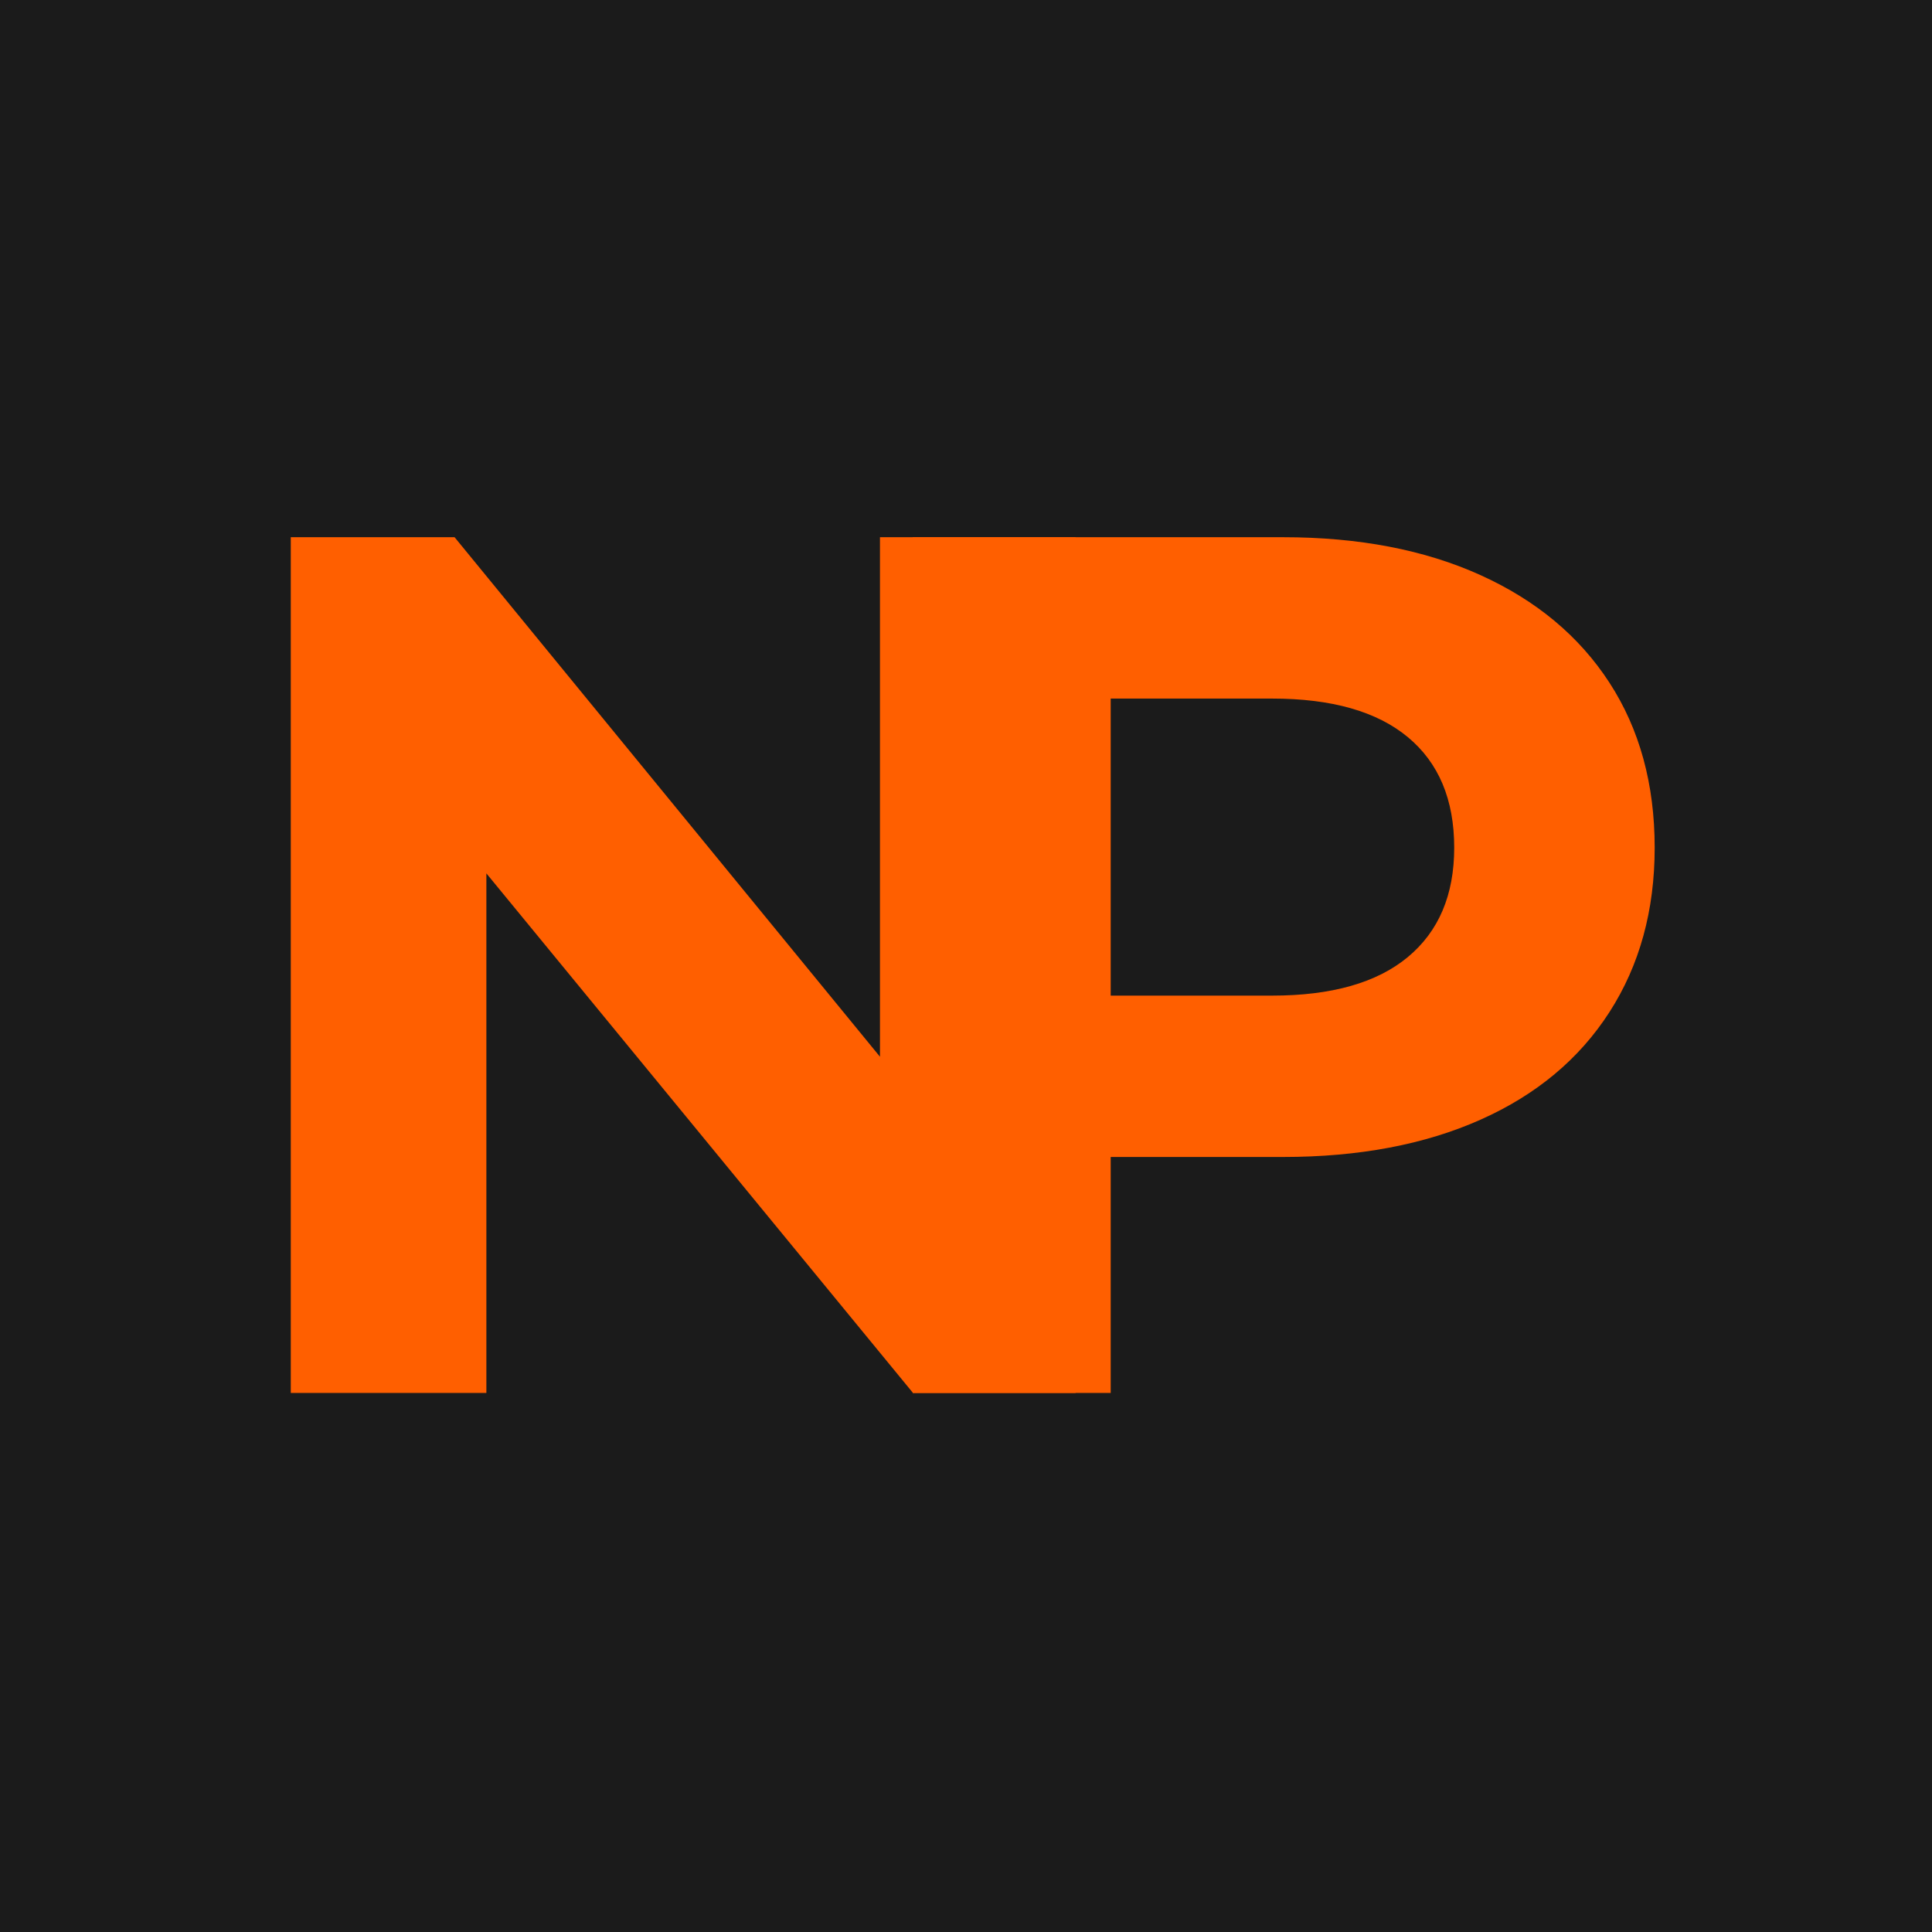
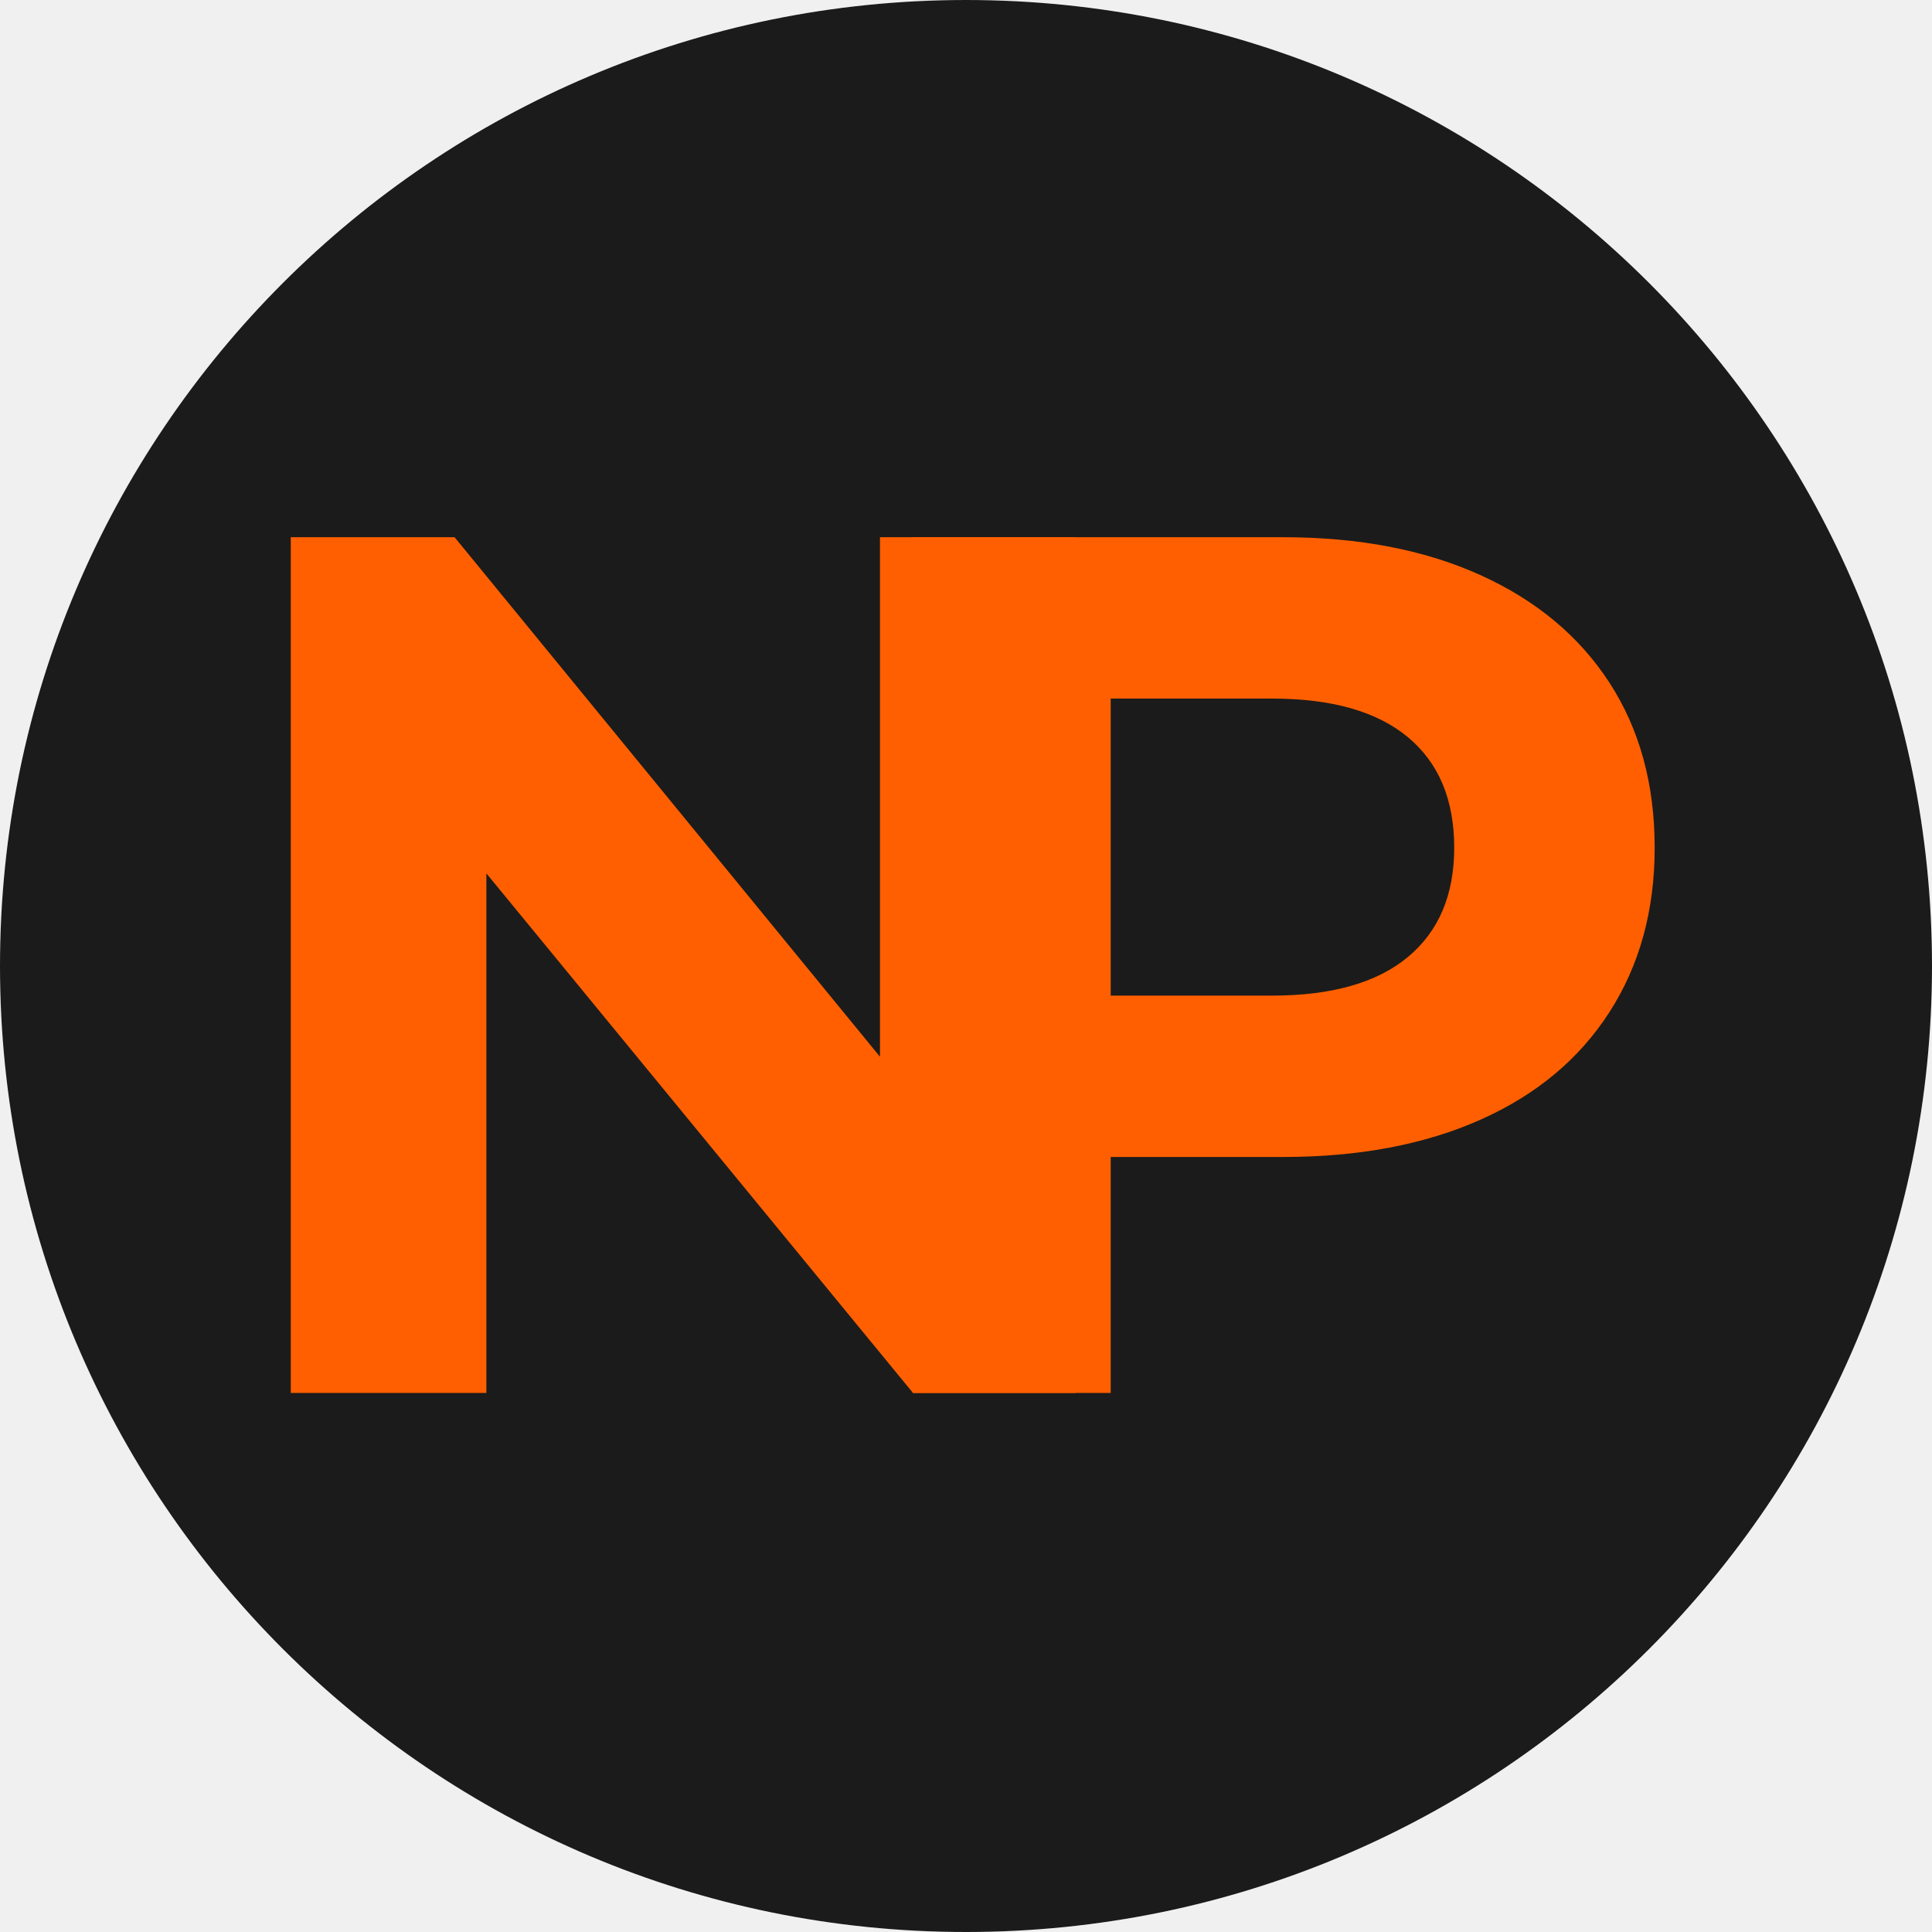
<svg xmlns="http://www.w3.org/2000/svg" width="2000" zoomAndPan="magnify" viewBox="0 0 1500 1500" height="2000" preserveAspectRatio="xMidYMid meet" version="1.0">
  <defs>
+     <clipPath id="circle">
+       <circle cx="50%" cy="50%" r="50%" />
+     </clipPath>
    <g />
    <clipPath id="a0e4741c2b">
      <rect x="0" width="691" y="0" height="1152" />
    </clipPath>
    <clipPath id="d8d2ec8bb5">
      <rect x="0" width="673" y="0" height="1152" />
    </clipPath>
  </defs>
-   <rect x="-150" width="1800" fill="#ffffff" y="-150" height="1800" fill-opacity="1" />
-   <rect x="-150" width="1800" fill="#1b1b1b" y="-150" height="1800" fill-opacity="1" />
-   <g transform="matrix(1, 0, 0, 1, 146, 174)">
-     <g clip-path="url(#a0e4741c2b)">
-       <g fill="#ff5f00" fill-opacity="1">
-         <g transform="translate(0.979249, 907.4646)">
-           <g>
-             <path d="M 688.094 -664.375 L 688.094 0 L 561.859 0 L 230.641 -403.375 L 230.641 0 L 78.781 0 L 78.781 -664.375 L 205.953 -664.375 L 536.234 -261.016 L 536.234 -664.375 Z M 688.094 -664.375 " />
+   <g clip-path="url(#circle)">
+     <rect x="-150" width="1800" fill="#ffffff" y="-150" height="1800" fill-opacity="1" />
+     <rect x="-150" width="1800" fill="#1b1b1b" y="-150" height="1800" fill-opacity="1" />
+     <g transform="matrix(1, 0, 0, 1, 146, 174)">
+       <g clip-path="url(#a0e4741c2b)">
+         <g fill="#ff5f00" fill-opacity="1">
+           <g transform="translate(0.979249, 907.4646)">
+             <g>
+               <path d="M 688.094 -664.375 L 688.094 0 L 561.859 0 L 230.641 -403.375 L 230.641 0 L 78.781 0 L 78.781 -664.375 L 205.953 -664.375 L 536.234 -261.016 L 536.234 -664.375 Z M 688.094 -664.375 " />
+             </g>
          </g>
        </g>
      </g>
    </g>
-   </g>
-   <g transform="matrix(1, 0, 0, 1, 627, 174)">
-     <g clip-path="url(#d8d2ec8bb5)">
-       <g fill="#ff5f00" fill-opacity="1">
-         <g transform="translate(2.814728, 907.4646)">
-           <g>
-             <path d="M 366.359 -664.375 C 425.203 -664.375 476.289 -654.566 519.625 -634.953 C 562.969 -615.336 596.344 -587.5 619.75 -551.438 C 643.164 -515.375 654.875 -472.664 654.875 -423.312 C 654.875 -374.594 643.164 -332.039 619.75 -295.656 C 596.344 -259.27 562.969 -231.426 519.625 -212.125 C 476.289 -192.832 425.203 -183.188 366.359 -183.188 L 232.531 -183.188 L 232.531 0 L 78.781 0 L 78.781 -664.375 Z M 357.812 -308.469 C 404.008 -308.469 439.129 -318.43 463.172 -338.359 C 487.211 -358.297 499.234 -386.613 499.234 -423.312 C 499.234 -460.645 487.211 -489.273 463.172 -509.203 C 439.129 -529.129 404.008 -539.094 357.812 -539.094 L 232.531 -539.094 L 232.531 -308.469 Z M 357.812 -308.469 " />
+     <g transform="matrix(1, 0, 0, 1, 627, 174)">
+       <g clip-path="url(#d8d2ec8bb5)">
+         <g fill="#ff5f00" fill-opacity="1">
+           <g transform="translate(2.814728, 907.4646)">
+             <g>
+               <path d="M 366.359 -664.375 C 425.203 -664.375 476.289 -654.566 519.625 -634.953 C 562.969 -615.336 596.344 -587.5 619.75 -551.438 C 643.164 -515.375 654.875 -472.664 654.875 -423.312 C 654.875 -374.594 643.164 -332.039 619.75 -295.656 C 596.344 -259.27 562.969 -231.426 519.625 -212.125 C 476.289 -192.832 425.203 -183.188 366.359 -183.188 L 232.531 -183.188 L 232.531 0 L 78.781 0 L 78.781 -664.375 Z M 357.812 -308.469 C 404.008 -308.469 439.129 -318.43 463.172 -338.359 C 487.211 -358.297 499.234 -386.613 499.234 -423.312 C 499.234 -460.645 487.211 -489.273 463.172 -509.203 C 439.129 -529.129 404.008 -539.094 357.812 -539.094 L 232.531 -539.094 L 232.531 -308.469 Z M 357.812 -308.469 " />
+             </g>
          </g>
        </g>
      </g>
    </g>
  </g>
</svg>
